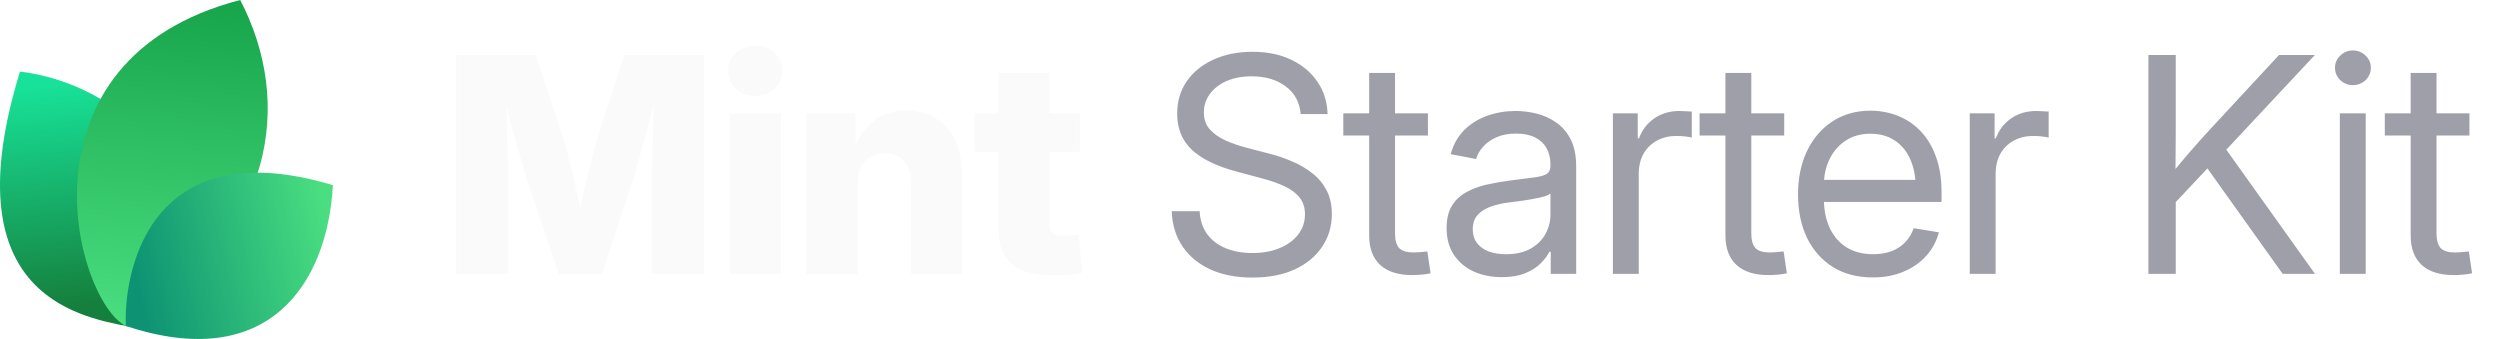
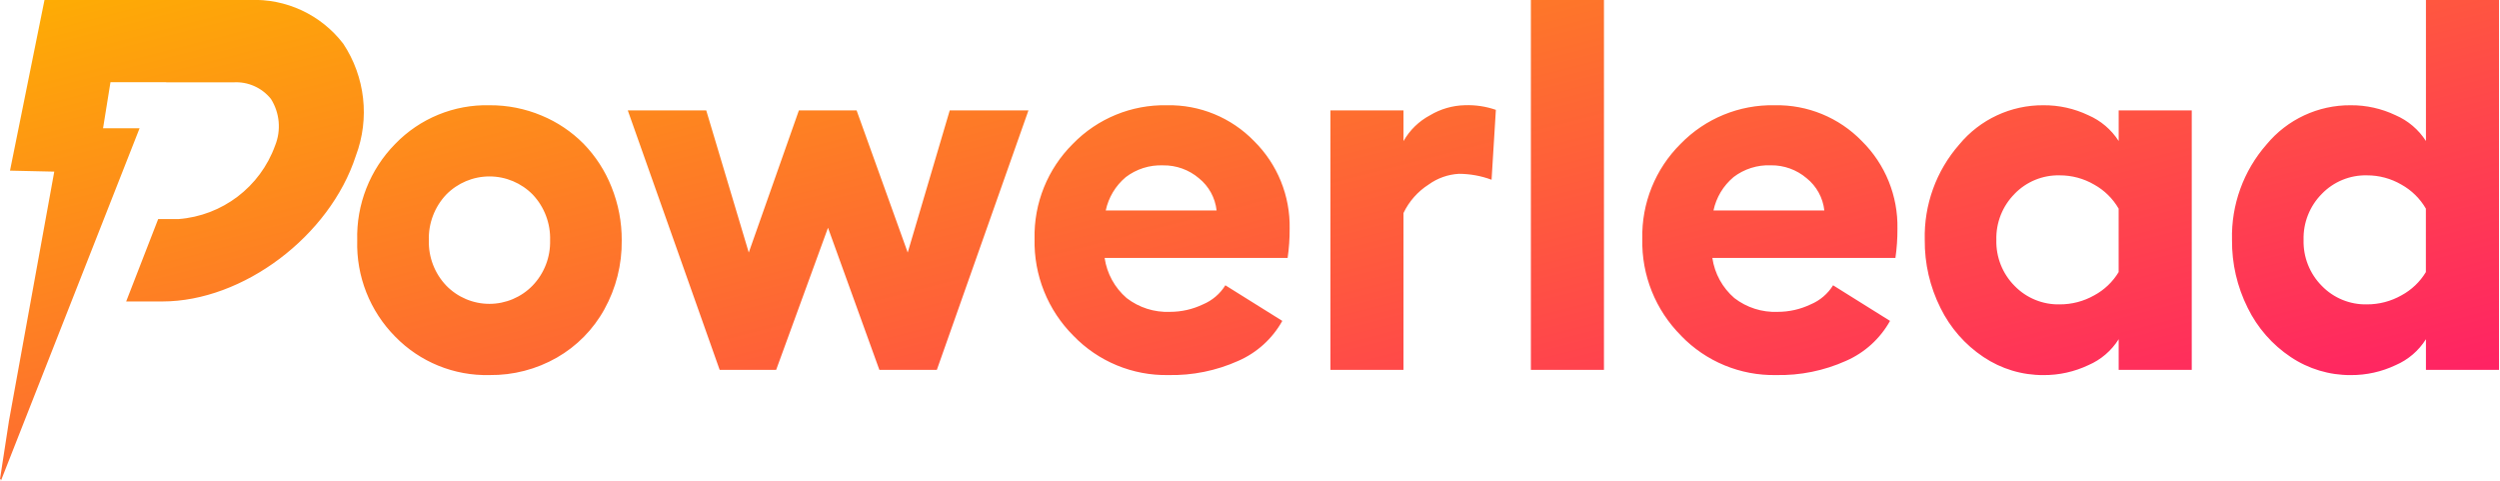
- <svg xmlns="http://www.w3.org/2000/svg" width="177" height="24" viewBox="0 0 177 24" fill="none">
-   <path d="M9.061 23.108C5.268 22.377 -3.391 20.627 1.417 5.064C9.634 6.099 16.973 14.064 9.061 23.108Z" fill="url(#paint0_linear_17557_2145)" />
-   <path d="M8.919 23.094C5.276 21.222 0.784 4.209 17.007 0C20.757 7.193 19.621 16.545 8.919 23.094Z" fill="url(#paint1_linear_17557_2145)" />
-   <path d="M8.914 23.079C8.735 19.882 10.159 9.085 23.57 13.111C23.181 20.123 18.984 26.418 8.914 23.079Z" fill="url(#paint2_linear_17557_2145)" />
-   <path d="M32.301 19.392V3.894H37.938L39.925 9.948C40.036 10.315 40.164 10.787 40.31 11.362C40.462 11.938 40.611 12.552 40.757 13.204C40.91 13.855 41.048 14.483 41.173 15.086C41.305 15.682 41.412 16.192 41.495 16.615H40.695C40.771 16.192 40.871 15.682 40.996 15.086C41.128 14.49 41.267 13.866 41.412 13.214C41.565 12.562 41.714 11.948 41.86 11.373C42.005 10.79 42.133 10.315 42.244 9.948L44.2 3.894H49.848V19.392H46.166V12.704C46.166 12.357 46.173 11.917 46.187 11.383C46.2 10.849 46.214 10.27 46.228 9.646C46.249 9.022 46.266 8.391 46.28 7.753C46.301 7.115 46.311 6.519 46.311 5.964H46.623C46.485 6.561 46.332 7.181 46.166 7.826C45.999 8.471 45.833 9.102 45.666 9.719C45.507 10.336 45.351 10.901 45.198 11.414C45.053 11.928 44.928 12.357 44.824 12.704L42.608 19.392H39.561L37.314 12.704C37.203 12.357 37.072 11.928 36.919 11.414C36.773 10.901 36.614 10.34 36.441 9.729C36.274 9.112 36.104 8.481 35.931 7.836C35.764 7.192 35.608 6.567 35.463 5.964H35.827C35.834 6.512 35.844 7.105 35.858 7.743C35.872 8.374 35.886 9.005 35.9 9.636C35.92 10.26 35.938 10.839 35.952 11.373C35.965 11.907 35.972 12.351 35.972 12.704V19.392H32.301ZM51.668 19.392V8.024H55.288V19.392H51.668ZM53.468 6.786C52.927 6.786 52.473 6.616 52.105 6.276C51.738 5.93 51.554 5.507 51.554 5.007C51.554 4.508 51.738 4.088 52.105 3.749C52.473 3.409 52.927 3.239 53.468 3.239C54.009 3.239 54.463 3.409 54.83 3.749C55.198 4.082 55.382 4.501 55.382 5.007C55.382 5.507 55.198 5.93 54.83 6.276C54.463 6.616 54.009 6.786 53.468 6.786ZM60.708 13.027V19.392H57.088V8.024H60.551L60.593 10.967H60.281C60.593 10.024 61.061 9.268 61.685 8.7C62.309 8.124 63.138 7.836 64.171 7.836C64.975 7.836 65.672 8.017 66.262 8.377C66.851 8.731 67.302 9.234 67.614 9.885C67.933 10.537 68.092 11.307 68.092 12.194V19.392H64.483V12.912C64.483 12.26 64.32 11.754 63.994 11.394C63.675 11.033 63.221 10.853 62.632 10.853C62.25 10.853 61.914 10.936 61.623 11.102C61.332 11.269 61.106 11.515 60.947 11.841C60.787 12.16 60.708 12.555 60.708 13.027ZM76.456 8.024V10.749H69.008V8.024H76.456ZM70.683 5.163H74.292V15.783C74.292 16.102 74.361 16.334 74.5 16.48C74.646 16.625 74.899 16.698 75.259 16.698C75.405 16.698 75.596 16.688 75.831 16.667C76.074 16.646 76.251 16.629 76.362 16.615L76.632 19.309C76.313 19.378 75.963 19.427 75.582 19.455C75.207 19.482 74.836 19.496 74.469 19.496C73.2 19.496 72.25 19.222 71.619 18.674C70.995 18.127 70.683 17.308 70.683 16.22V5.163Z" fill="#FAFAFA" />
-   <path d="M88.667 19.652C87.523 19.652 86.528 19.458 85.682 19.07C84.843 18.681 84.188 18.137 83.716 17.437C83.245 16.736 82.992 15.908 82.957 14.951H84.933C84.968 15.596 85.148 16.14 85.474 16.584C85.8 17.021 86.24 17.354 86.795 17.582C87.35 17.804 87.974 17.915 88.667 17.915C89.388 17.915 90.026 17.801 90.581 17.572C91.143 17.343 91.583 17.024 91.902 16.615C92.228 16.199 92.391 15.717 92.391 15.169C92.391 14.698 92.266 14.306 92.017 13.994C91.767 13.675 91.413 13.408 90.956 13.193C90.498 12.978 89.954 12.787 89.323 12.621L87.502 12.132C86.123 11.765 85.082 11.255 84.382 10.603C83.689 9.944 83.342 9.095 83.342 8.055C83.342 7.174 83.571 6.404 84.028 5.746C84.486 5.087 85.117 4.577 85.921 4.217C86.726 3.849 87.645 3.666 88.678 3.666C89.718 3.666 90.63 3.853 91.413 4.227C92.204 4.602 92.824 5.122 93.275 5.787C93.726 6.446 93.965 7.209 93.993 8.076H92.089C92.013 7.23 91.656 6.574 91.018 6.11C90.387 5.638 89.586 5.403 88.615 5.403C87.95 5.403 87.36 5.513 86.847 5.735C86.341 5.957 85.946 6.262 85.661 6.651C85.377 7.032 85.235 7.469 85.235 7.961C85.235 8.447 85.377 8.849 85.661 9.168C85.946 9.48 86.317 9.74 86.774 9.948C87.232 10.149 87.724 10.319 88.251 10.457L89.884 10.884C90.439 11.023 90.977 11.206 91.496 11.435C92.023 11.657 92.495 11.934 92.911 12.267C93.334 12.593 93.67 12.995 93.92 13.474C94.17 13.945 94.294 14.504 94.294 15.149C94.294 16.015 94.066 16.788 93.608 17.468C93.157 18.148 92.512 18.681 91.673 19.07C90.834 19.458 89.832 19.652 88.667 19.652ZM101.097 8.024V9.594H95.106V8.024H101.097ZM96.937 5.163H98.767V16.521C98.767 17 98.865 17.347 99.059 17.562C99.26 17.77 99.6 17.874 100.078 17.874C100.21 17.874 100.366 17.867 100.546 17.853C100.733 17.832 100.903 17.815 101.056 17.801L101.285 19.351C101.097 19.392 100.886 19.423 100.65 19.444C100.414 19.465 100.189 19.475 99.974 19.475C98.996 19.475 98.244 19.236 97.717 18.758C97.197 18.272 96.937 17.579 96.937 16.677V5.163ZM106.33 19.621C105.595 19.621 104.932 19.489 104.343 19.226C103.754 18.955 103.285 18.564 102.939 18.05C102.592 17.53 102.419 16.896 102.419 16.147C102.419 15.495 102.547 14.965 102.804 14.556C103.06 14.146 103.403 13.828 103.833 13.599C104.263 13.363 104.742 13.186 105.269 13.068C105.796 12.95 106.333 12.857 106.881 12.787C107.574 12.69 108.132 12.617 108.555 12.569C108.978 12.52 109.287 12.441 109.481 12.33C109.675 12.212 109.772 12.014 109.772 11.737V11.654C109.772 11.203 109.679 10.815 109.492 10.489C109.311 10.163 109.041 9.91 108.68 9.729C108.32 9.549 107.872 9.459 107.338 9.459C106.805 9.459 106.34 9.546 105.945 9.719C105.556 9.892 105.241 10.118 104.998 10.395C104.755 10.665 104.593 10.953 104.509 11.258L102.71 10.915C102.897 10.222 103.22 9.65 103.677 9.199C104.135 8.748 104.679 8.412 105.31 8.19C105.941 7.968 106.607 7.857 107.307 7.857C107.8 7.857 108.295 7.92 108.795 8.044C109.301 8.169 109.765 8.381 110.188 8.679C110.611 8.97 110.951 9.369 111.208 9.875C111.464 10.374 111.593 11.005 111.593 11.768V19.392H109.793V17.822H109.7C109.568 18.085 109.363 18.359 109.086 18.643C108.809 18.921 108.444 19.153 107.994 19.34C107.543 19.527 106.988 19.621 106.33 19.621ZM106.621 17.998C107.321 17.998 107.904 17.867 108.368 17.603C108.84 17.333 109.19 16.986 109.419 16.563C109.654 16.133 109.772 15.682 109.772 15.211V13.692C109.703 13.769 109.554 13.841 109.325 13.911C109.096 13.973 108.829 14.032 108.524 14.088C108.226 14.143 107.921 14.192 107.609 14.233C107.304 14.275 107.033 14.309 106.798 14.337C106.354 14.393 105.938 14.49 105.549 14.628C105.168 14.76 104.86 14.954 104.624 15.211C104.388 15.467 104.27 15.811 104.27 16.241C104.27 16.615 104.367 16.934 104.561 17.198C104.762 17.461 105.04 17.662 105.393 17.801C105.747 17.933 106.156 17.998 106.621 17.998ZM114.193 19.392V8.024H115.951V9.792H116.045C116.253 9.209 116.61 8.741 117.116 8.388C117.622 8.034 118.219 7.857 118.905 7.857C119.058 7.857 119.217 7.864 119.384 7.878C119.55 7.885 119.682 7.892 119.779 7.899V9.74C119.716 9.719 119.578 9.695 119.363 9.667C119.155 9.639 118.922 9.625 118.666 9.625C118.174 9.625 117.726 9.733 117.324 9.948C116.922 10.163 116.603 10.471 116.367 10.874C116.138 11.276 116.024 11.758 116.024 12.319V19.392H114.193ZM126.322 8.024V9.594H120.33V8.024H126.322ZM122.161 5.163H123.992V16.521C123.992 17 124.089 17.347 124.283 17.562C124.484 17.77 124.824 17.874 125.302 17.874C125.434 17.874 125.59 17.867 125.77 17.853C125.958 17.832 126.127 17.815 126.28 17.801L126.509 19.351C126.322 19.392 126.11 19.423 125.874 19.444C125.639 19.465 125.413 19.475 125.198 19.475C124.221 19.475 123.468 19.236 122.941 18.758C122.421 18.272 122.161 17.579 122.161 16.677V5.163ZM132.604 19.642C131.502 19.642 130.555 19.396 129.765 18.903C128.974 18.404 128.364 17.714 127.934 16.834C127.511 15.946 127.3 14.927 127.3 13.775C127.3 12.611 127.511 11.584 127.934 10.697C128.364 9.802 128.964 9.102 129.734 8.596C130.51 8.089 131.408 7.836 132.428 7.836C133.1 7.836 133.738 7.954 134.341 8.19C134.952 8.426 135.489 8.783 135.954 9.261C136.425 9.74 136.793 10.343 137.056 11.071C137.327 11.792 137.462 12.645 137.462 13.63V14.296H128.433V12.735H136.463L135.631 13.297C135.631 12.541 135.506 11.876 135.257 11.3C135.007 10.725 134.643 10.277 134.165 9.958C133.686 9.632 133.107 9.469 132.428 9.469C131.748 9.469 131.162 9.632 130.67 9.958C130.177 10.284 129.796 10.725 129.526 11.279C129.262 11.827 129.13 12.441 129.13 13.12V14.046C129.13 14.864 129.273 15.572 129.557 16.168C129.841 16.757 130.243 17.211 130.763 17.53C131.283 17.842 131.901 17.998 132.615 17.998C133.093 17.998 133.523 17.929 133.905 17.79C134.293 17.645 134.619 17.433 134.882 17.156C135.153 16.879 135.354 16.546 135.486 16.157L137.275 16.449C137.108 17.08 136.81 17.634 136.38 18.113C135.95 18.591 135.413 18.966 134.768 19.236C134.123 19.507 133.402 19.642 132.604 19.642ZM139.459 19.392V8.024H141.217V9.792H141.311C141.519 9.209 141.876 8.741 142.382 8.388C142.888 8.034 143.485 7.857 144.171 7.857C144.324 7.857 144.483 7.864 144.649 7.878C144.816 7.885 144.948 7.892 145.045 7.899V9.74C144.982 9.719 144.844 9.695 144.629 9.667C144.421 9.639 144.188 9.625 143.932 9.625C143.439 9.625 142.992 9.733 142.59 9.948C142.188 10.163 141.869 10.471 141.633 10.874C141.404 11.276 141.29 11.758 141.29 12.319V19.392H139.459ZM153.429 14.961V12.715C153.783 12.257 154.136 11.82 154.49 11.404C154.844 10.981 155.204 10.565 155.572 10.156C155.939 9.74 156.314 9.327 156.695 8.918L161.355 3.894H163.893L157.277 10.967H157.184L153.429 14.961ZM152.108 19.392V3.894H154.043V9.241L154.022 12.559L154.043 13.505V19.392H152.108ZM161.615 19.392L155.967 11.477L157.173 9.969L163.903 19.392H161.615ZM165.661 19.392V8.024H167.492V19.392H165.661ZM166.587 6.027C166.24 6.027 165.942 5.909 165.692 5.673C165.443 5.43 165.318 5.139 165.318 4.799C165.318 4.459 165.443 4.172 165.692 3.936C165.942 3.693 166.24 3.572 166.587 3.572C166.934 3.572 167.232 3.693 167.482 3.936C167.731 4.172 167.856 4.459 167.856 4.799C167.856 5.139 167.731 5.43 167.482 5.673C167.232 5.909 166.934 6.027 166.587 6.027ZM174.836 8.024V9.594H168.844V8.024H174.836ZM170.675 5.163H172.506V16.521C172.506 17 172.603 17.347 172.797 17.562C172.998 17.77 173.338 17.874 173.816 17.874C173.948 17.874 174.104 17.867 174.284 17.853C174.472 17.832 174.641 17.815 174.794 17.801L175.023 19.351C174.836 19.392 174.624 19.423 174.388 19.444C174.153 19.465 173.927 19.475 173.712 19.475C172.735 19.475 171.982 19.236 171.455 18.758C170.935 18.272 170.675 17.579 170.675 16.677V5.163Z" fill="#9F9FA9" />
+ <svg xmlns="http://www.w3.org/2000/svg" viewBox="0 0 150.477 28.943">
  <defs>
-     <linearGradient id="paint0_linear_17557_2145" x1="3.776" y1="5.916" x2="5.232" y2="21.559" gradientUnits="userSpaceOnUse">
-       <stop stop-color="#18E299" />
-       <stop offset="1" stop-color="#15803D" />
-     </linearGradient>
-     <linearGradient id="paint1_linear_17557_2145" x1="12.171" y1="-0.718" x2="10.19" y2="22.983" gradientUnits="userSpaceOnUse">
-       <stop stop-color="#16A34A" />
-       <stop offset="1" stop-color="#4ADE80" />
-     </linearGradient>
-     <linearGradient id="paint2_linear_17557_2145" x1="23.133" y1="15.353" x2="9.338" y2="18.52" gradientUnits="userSpaceOnUse">
-       <stop stop-color="#4ADE80" />
-       <stop offset="1" stop-color="#0D9373" />
+     <linearGradient id="LogoGradient_svg__a" x1="1" x2="-0.029" y1="0.763" gradientUnits="objectBoundingBox">
+       <stop offset="0" stop-color="#ff2264" />
+       <stop offset="0.941" stop-color="#fea807" />
+       <stop offset="1" stop-color="#feb100" />
    </linearGradient>
  </defs>
+   <path d="m.417 28.851-.052-.01.529-3.435v-.013l2.738-15.062-2.665-.06L3.044 0h12.339a6.739 6.739 0 0 1 5.652 2.632 7.447 7.447 0 0 1 .757 6.746c-1.567 4.834-6.792 8.767-11.65 8.767h-2.18l1.927-4.958h1.218a6.728 6.728 0 0 0 5.821-4.42 3.088 3.088 0 0 0-.248-2.811 2.685 2.685 0 0 0-2.259-1h-4.048v-.01H7.017L6.57 7.719h2.2L.417 28.943zM138.3 21.489a7.539 7.539 0 0 1-2.59-2.958 8.94 8.94 0 0 1-.945-4.091 8.386 8.386 0 0 1 2.08-5.745 6.511 6.511 0 0 1 5.068-2.36 6.172 6.172 0 0 1 2.7.6 4.106 4.106 0 0 1 1.83 1.553V0h4.4v22.264h-4.4v-1.847a4.033 4.033 0 0 1-1.822 1.56 6.218 6.218 0 0 1-2.705.6 6.423 6.423 0 0 1-3.616-1.088zm1.875-9.821a3.783 3.783 0 0 0-1.1 2.771 3.782 3.782 0 0 0 1.1 2.771 3.662 3.662 0 0 0 2.713 1.11 4.182 4.182 0 0 0 2.08-.543 3.839 3.839 0 0 0 1.471-1.4v-3.82a3.878 3.878 0 0 0-1.471-1.444 4.093 4.093 0 0 0-2.08-.559 3.662 3.662 0 0 0-2.714 1.114zM119.8 21.489a7.547 7.547 0 0 1-2.591-2.958 8.949 8.949 0 0 1-.945-4.091 8.383 8.383 0 0 1 2.08-5.745 6.511 6.511 0 0 1 5.068-2.36 6.172 6.172 0 0 1 2.7.6 4.105 4.105 0 0 1 1.829 1.553V6.645h4.4v15.619h-4.4v-1.847a4.033 4.033 0 0 1-1.822 1.56 6.221 6.221 0 0 1-2.705.6 6.423 6.423 0 0 1-3.614-1.088zm1.875-9.821a3.783 3.783 0 0 0-1.1 2.771 3.782 3.782 0 0 0 1.1 2.771 3.662 3.662 0 0 0 2.713 1.11 4.182 4.182 0 0 0 2.08-.543 3.839 3.839 0 0 0 1.471-1.4v-3.82a3.878 3.878 0 0 0-1.471-1.444 4.093 4.093 0 0 0-2.08-.559 3.662 3.662 0 0 0-2.716 1.114zm-20.08 8.54a7.975 7.975 0 0 1-2.339-5.83 7.8 7.8 0 0 1 2.309-5.722 7.678 7.678 0 0 1 5.662-2.321 7.11 7.11 0 0 1 5.251 2.158 7.208 7.208 0 0 1 2.141 5.279 11.757 11.757 0 0 1-.122 1.755h-11.023a3.942 3.942 0 0 0 1.326 2.414 4 4 0 0 0 2.606.83 4.6 4.6 0 0 0 1.989-.45 2.907 2.907 0 0 0 1.349-1.149l3.429 2.143a5.607 5.607 0 0 1-2.652 2.406 9.771 9.771 0 0 1-4.206.854 7.738 7.738 0 0 1-5.724-2.367zm3.147-9.541a3.6 3.6 0 0 0-1.2 2h6.675a2.893 2.893 0 0 0-1.067-1.941 3.254 3.254 0 0 0-2.149-.776 3.475 3.475 0 0 0-2.262.717zM65 20.208a7.975 7.975 0 0 1-2.339-5.83 7.8 7.8 0 0 1 2.309-5.722 7.678 7.678 0 0 1 5.662-2.321 7.11 7.11 0 0 1 5.248 2.158 7.208 7.208 0 0 1 2.141 5.279 11.757 11.757 0 0 1-.122 1.755H66.88a3.942 3.942 0 0 0 1.326 2.414 4 4 0 0 0 2.606.83 4.594 4.594 0 0 0 1.989-.45 2.906 2.906 0 0 0 1.349-1.149l3.429 2.143a5.607 5.607 0 0 1-2.652 2.406 9.771 9.771 0 0 1-4.206.854A7.738 7.738 0 0 1 65 20.208m3.147-9.541a3.6 3.6 0 0 0-1.2 2h6.675a2.893 2.893 0 0 0-1.067-1.941 3.254 3.254 0 0 0-2.155-.773 3.475 3.475 0 0 0-2.254.714zm-43.986 9.594a7.9 7.9 0 0 1-2.286-5.79 7.955 7.955 0 0 1 2.286-5.807 7.642 7.642 0 0 1 5.685-2.329 7.961 7.961 0 0 1 3.132.621 7.7 7.7 0 0 1 2.53 1.7 7.922 7.922 0 0 1 1.677 2.593 8.453 8.453 0 0 1 .617 3.222 8.33 8.33 0 0 1-1.044 4.145 7.55 7.55 0 0 1-2.865 2.911 7.971 7.971 0 0 1-4.046 1.048 7.668 7.668 0 0 1-5.686-2.314m3.071-8.547a3.837 3.837 0 0 0-1.044 2.756 3.8 3.8 0 0 0 1.044 2.717 3.624 3.624 0 0 0 5.205 0 3.787 3.787 0 0 0 1.052-2.717 3.837 3.837 0 0 0-1.044-2.756 3.651 3.651 0 0 0-5.213 0zm65.315 10.55V0h4.4v22.264zm-12.071 0V6.645h4.4v1.848a4 4 0 0 1 1.608-1.56 4.274 4.274 0 0 1 2.08-.6 5.162 5.162 0 0 1 1.875.279l-.259 4.207a5.68 5.68 0 0 0-1.966-.357 3.434 3.434 0 0 0-1.821.644 4.168 4.168 0 0 0-1.517 1.716v9.44zm-27.159 0-3.094-8.555-3.123 8.555h-3.4L38.167 6.645h4.724l2.561 8.555 3.018-8.555h3.475l3.078 8.555 2.53-8.555h4.74l-5.517 15.619z" data-name="Union 33" style="fill:url(#LogoGradient_svg__a)" transform="translate(-.365)" />
</svg>
